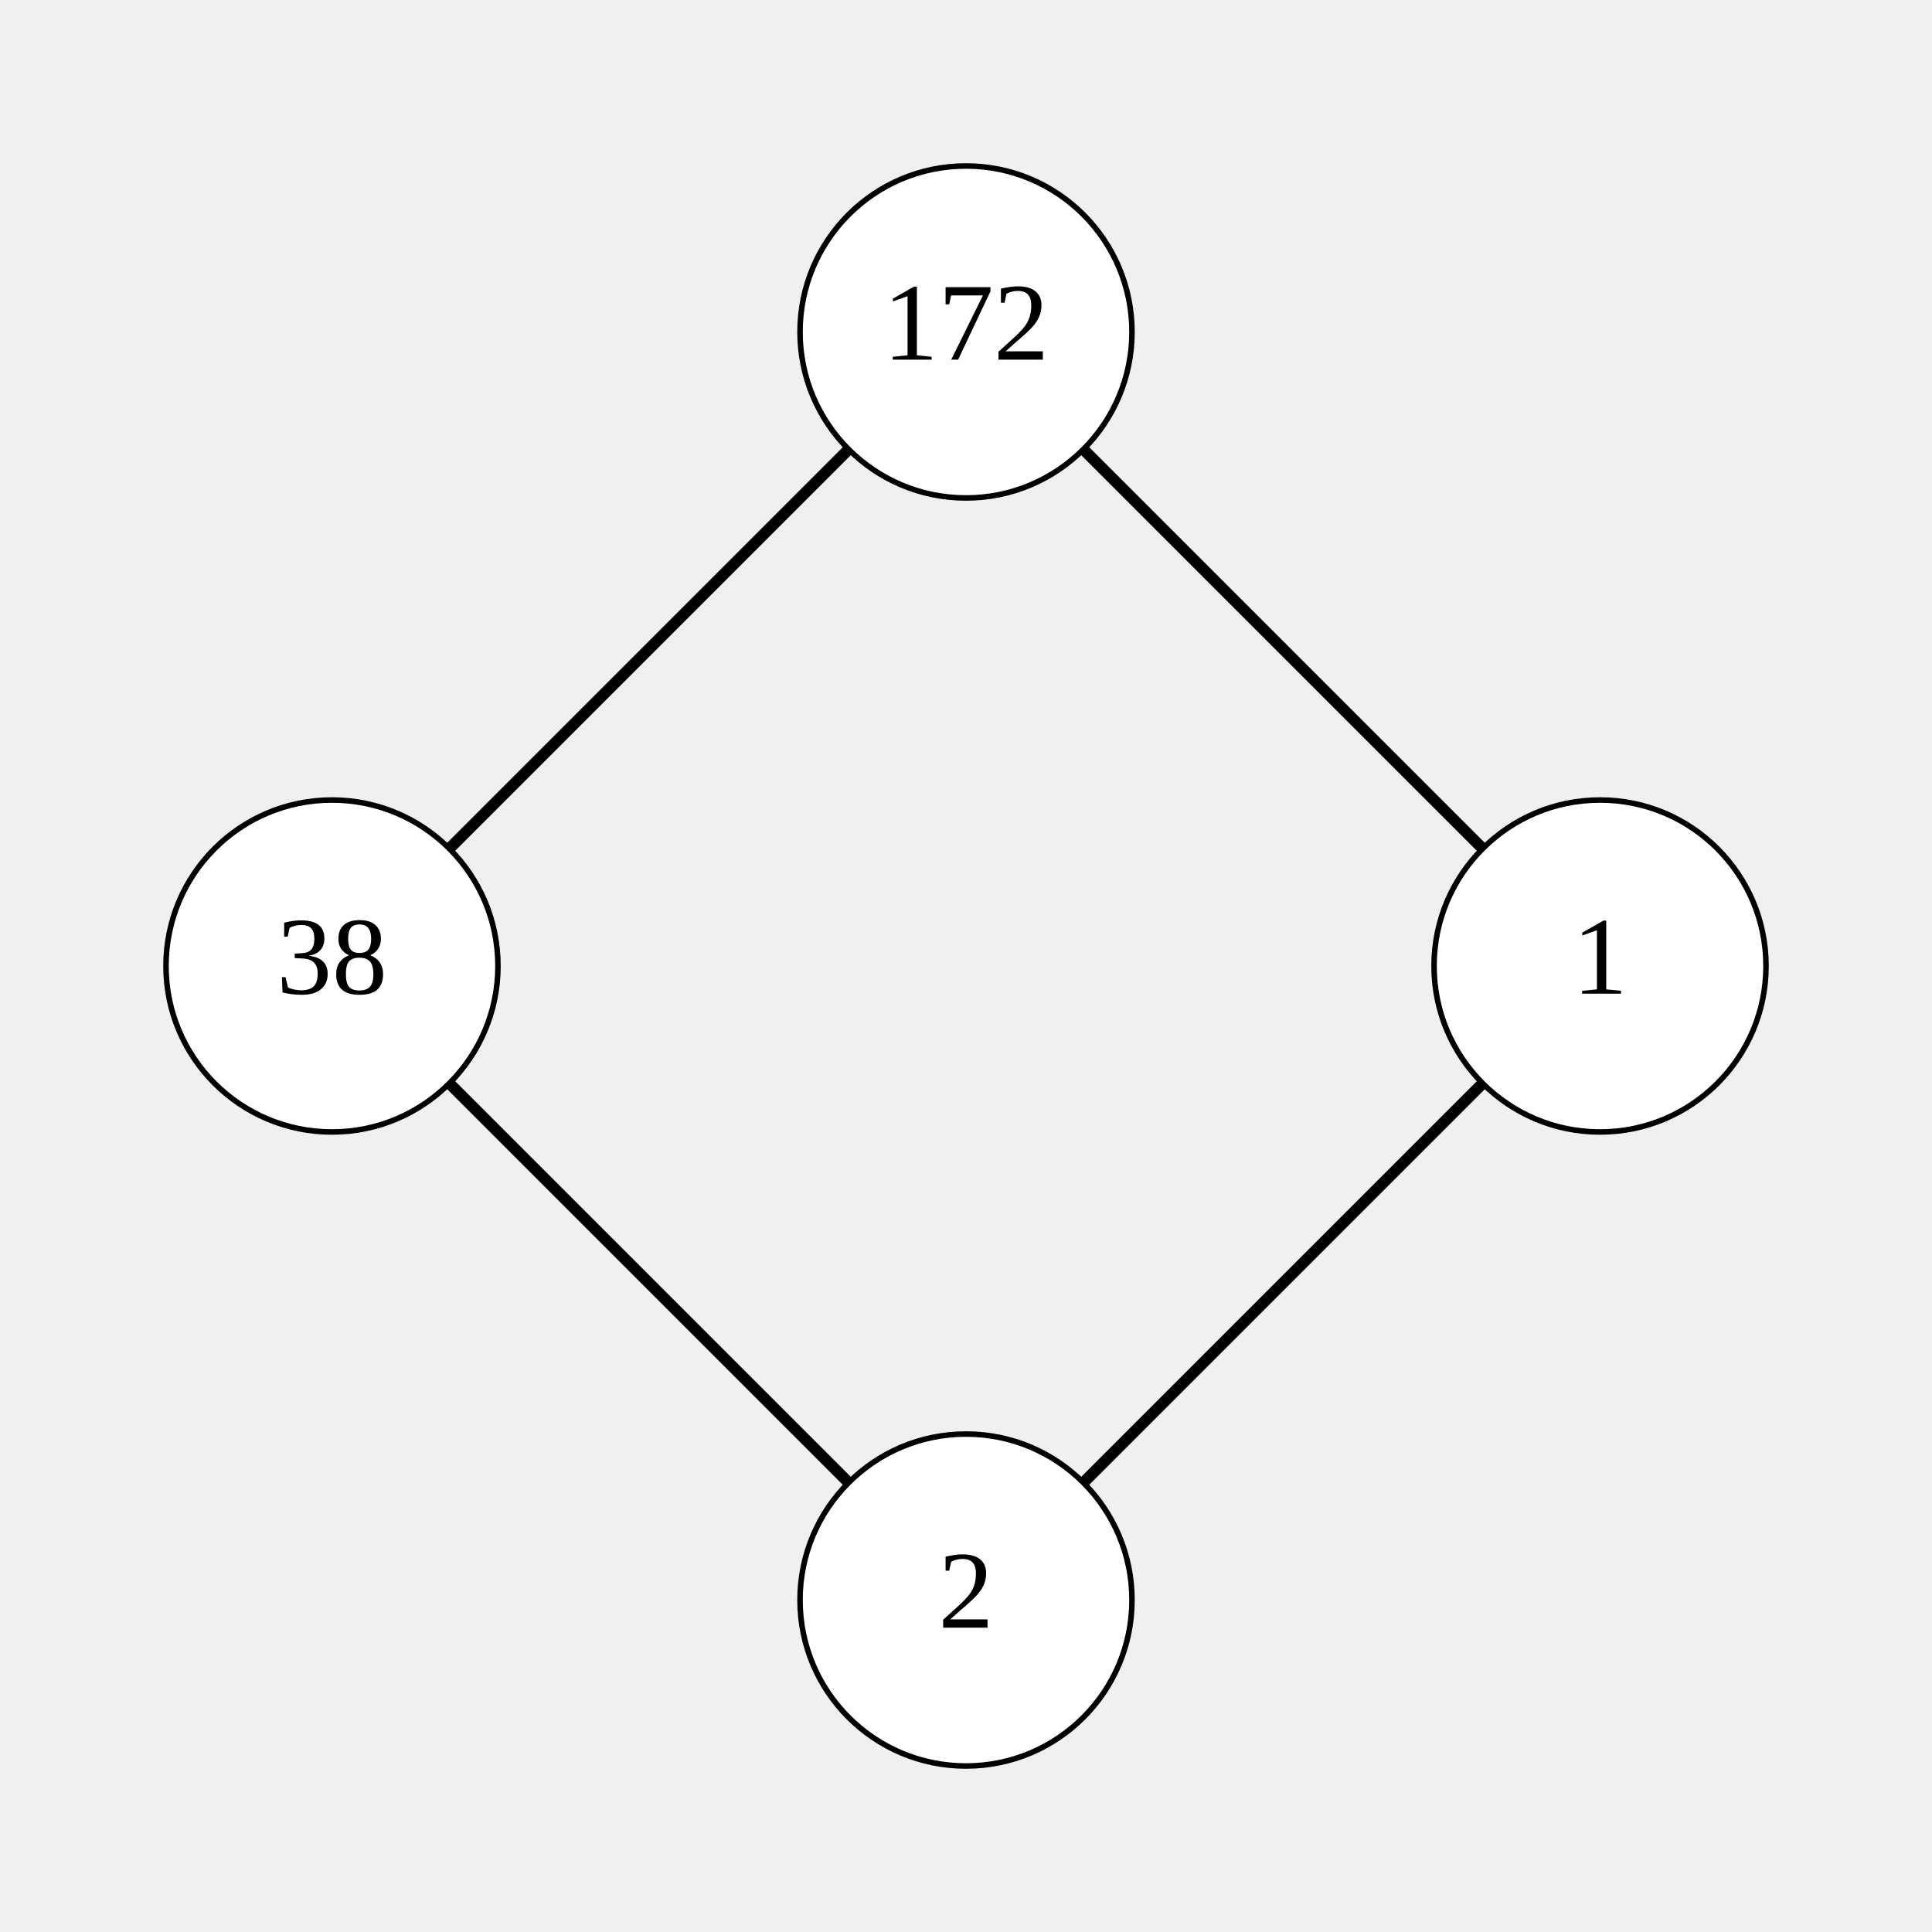
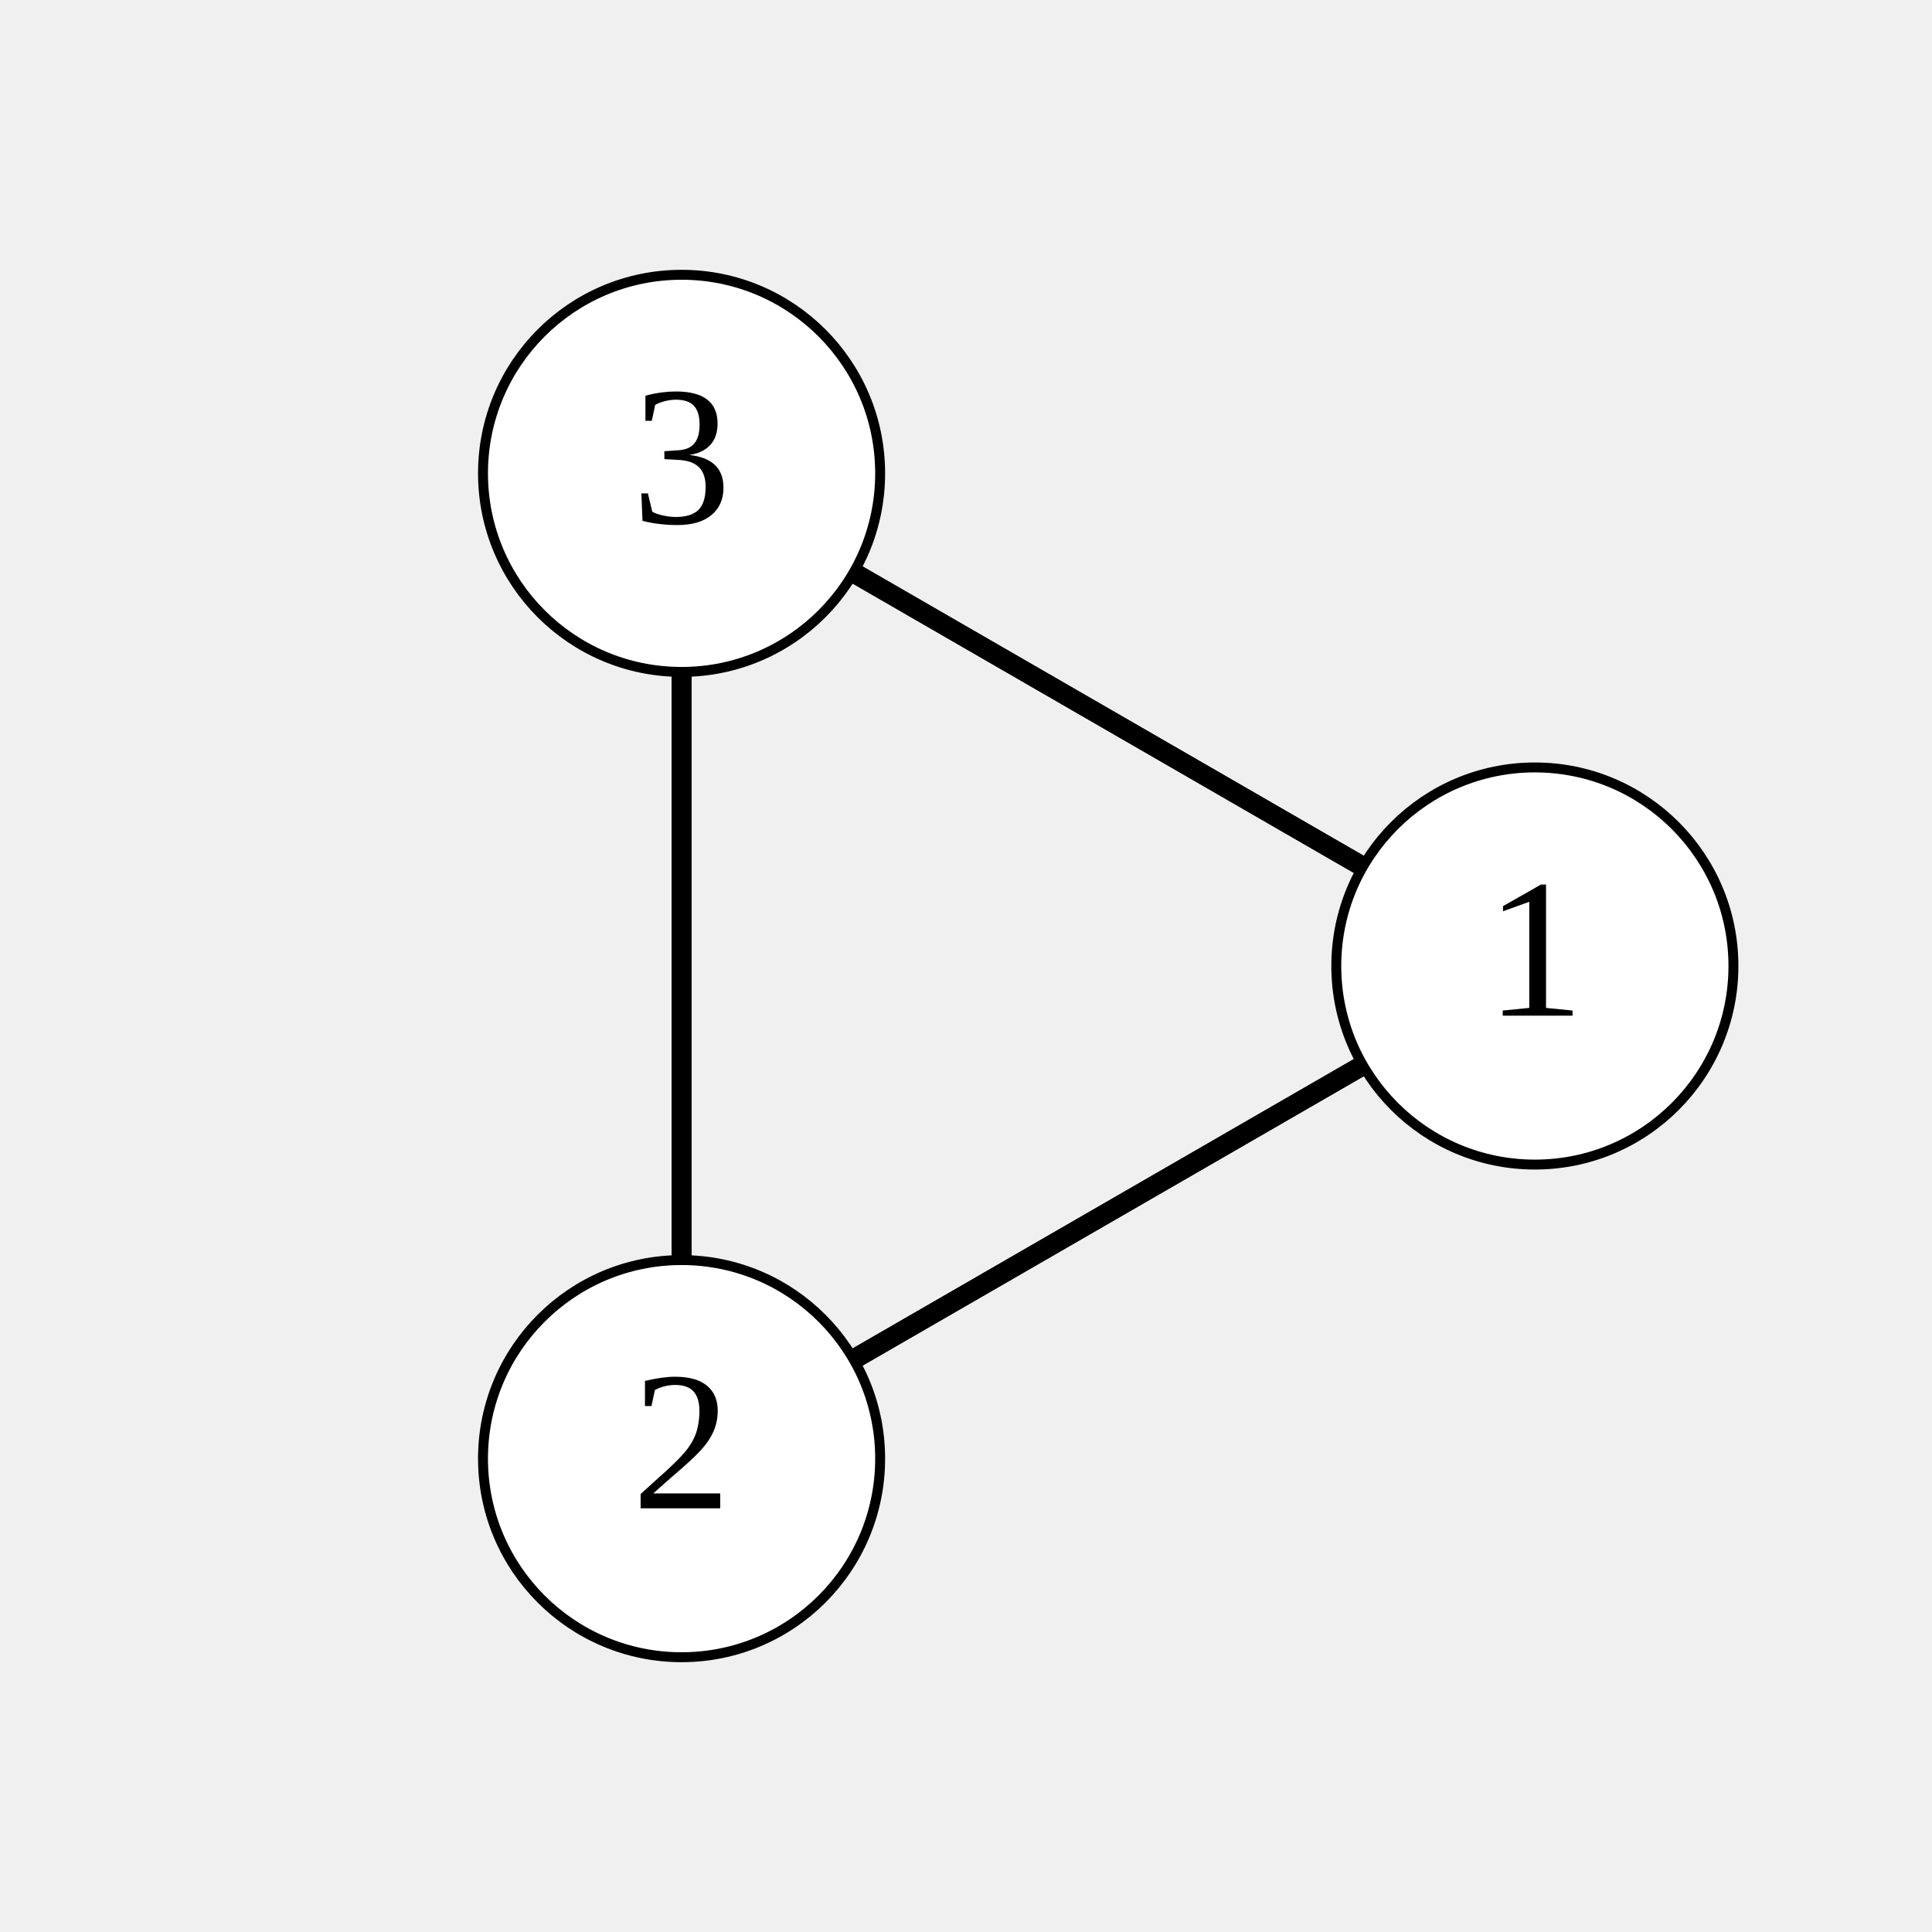
- <svg width="349.183" height="349.183">
-   <line x1="289.183" y1="174.591" x2="174.591" y2="60.0" stroke="black" stroke-width="2" />
-   <line x1="289.183" y1="174.591" x2="174.591" y2="289.183" stroke="black" stroke-width="2" />
-   <line x1="174.591" y1="289.183" x2="60.0" y2="174.591" stroke="black" stroke-width="2" />
-   <line x1="174.591" y1="289.183" x2="289.183" y2="174.591" stroke="black" stroke-width="2" />
-   <line x1="60.0" y1="174.591" x2="174.591" y2="289.183" stroke="black" stroke-width="2" />
-   <line x1="60.0" y1="174.591" x2="174.591" y2="60.0" stroke="black" stroke-width="2" />
-   <line x1="174.591" y1="60.0" x2="289.183" y2="174.591" stroke="black" stroke-width="2" />
-   <line x1="174.591" y1="60.0" x2="60.0" y2="174.591" stroke="black" stroke-width="2" />
-   <circle cx="289.183" cy="174.591" r="30.0" fill="white" stroke="black" stroke-width="1" />
-   <text x="289.183" y="179.591" font-size="20" text-anchor="middle" fill="black">1</text>
-   <circle cx="174.591" cy="289.183" r="30.0" fill="white" stroke="black" stroke-width="1" />
-   <text x="174.591" y="294.183" font-size="20" text-anchor="middle" fill="black">2</text>
-   <circle cx="60.0" cy="174.591" r="30.0" fill="white" stroke="black" stroke-width="1" />
-   <text x="60.0" y="179.591" font-size="20" text-anchor="middle" fill="black">38</text>
-   <circle cx="174.591" cy="60.0" r="30.0" fill="white" stroke="black" stroke-width="1" />
-   <text x="174.591" y="65.0" font-size="20" text-anchor="middle" fill="black">172</text>
+ <svg width="194.591" height="194.591">
+   <line x1="154.591" y1="97.296" x2="68.648" y2="146.915" stroke="black" stroke-width="2" />
+   <line x1="154.591" y1="97.296" x2="68.648" y2="47.676" stroke="black" stroke-width="2" />
+   <line x1="68.648" y1="146.915" x2="154.591" y2="97.296" stroke="black" stroke-width="2" />
+   <line x1="68.648" y1="146.915" x2="68.648" y2="47.676" stroke="black" stroke-width="2" />
+   <line x1="68.648" y1="47.676" x2="68.648" y2="146.915" stroke="black" stroke-width="2" />
+   <line x1="68.648" y1="47.676" x2="154.591" y2="97.296" stroke="black" stroke-width="2" />
+   <circle cx="154.591" cy="97.296" r="20.0" fill="white" stroke="black" stroke-width="1" />
+   <text x="154.591" y="102.296" font-size="20" text-anchor="middle" fill="black">1</text>
+   <circle cx="68.648" cy="146.915" r="20.0" fill="white" stroke="black" stroke-width="1" />
+   <text x="68.648" y="151.915" font-size="20" text-anchor="middle" fill="black">2</text>
+   <circle cx="68.648" cy="47.676" r="20.0" fill="white" stroke="black" stroke-width="1" />
+   <text x="68.648" y="52.676" font-size="20" text-anchor="middle" fill="black">3</text>
</svg>
